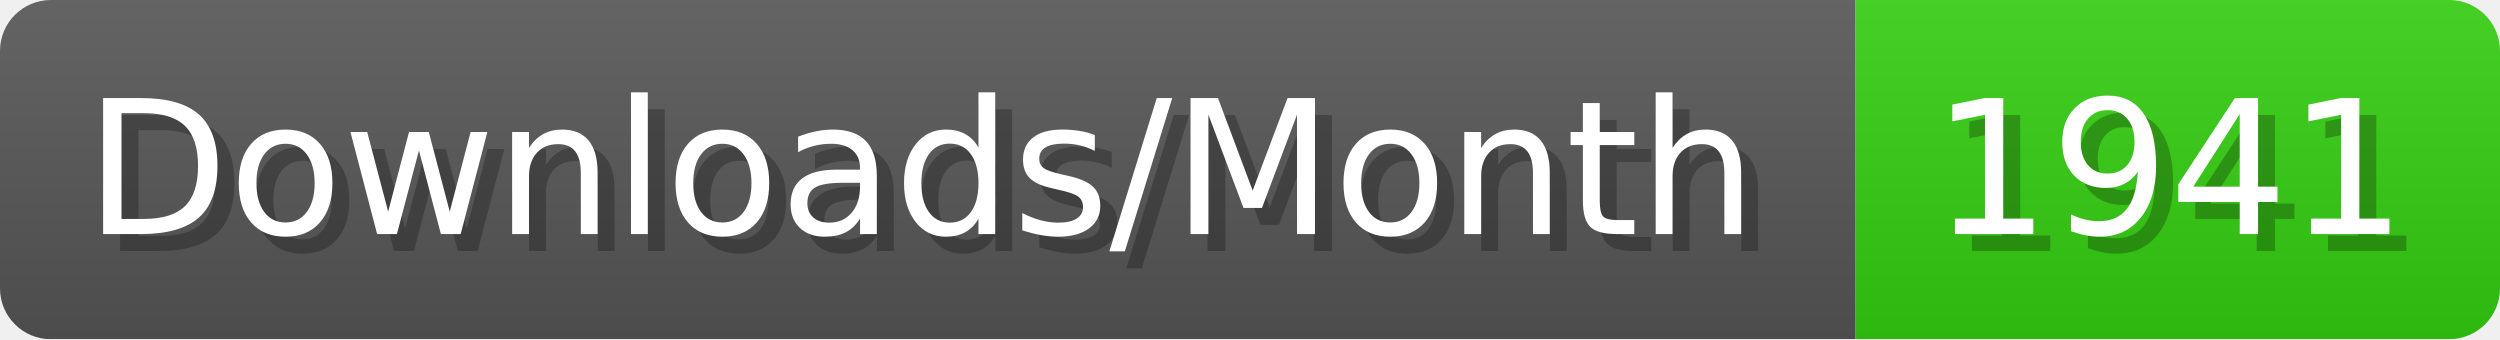
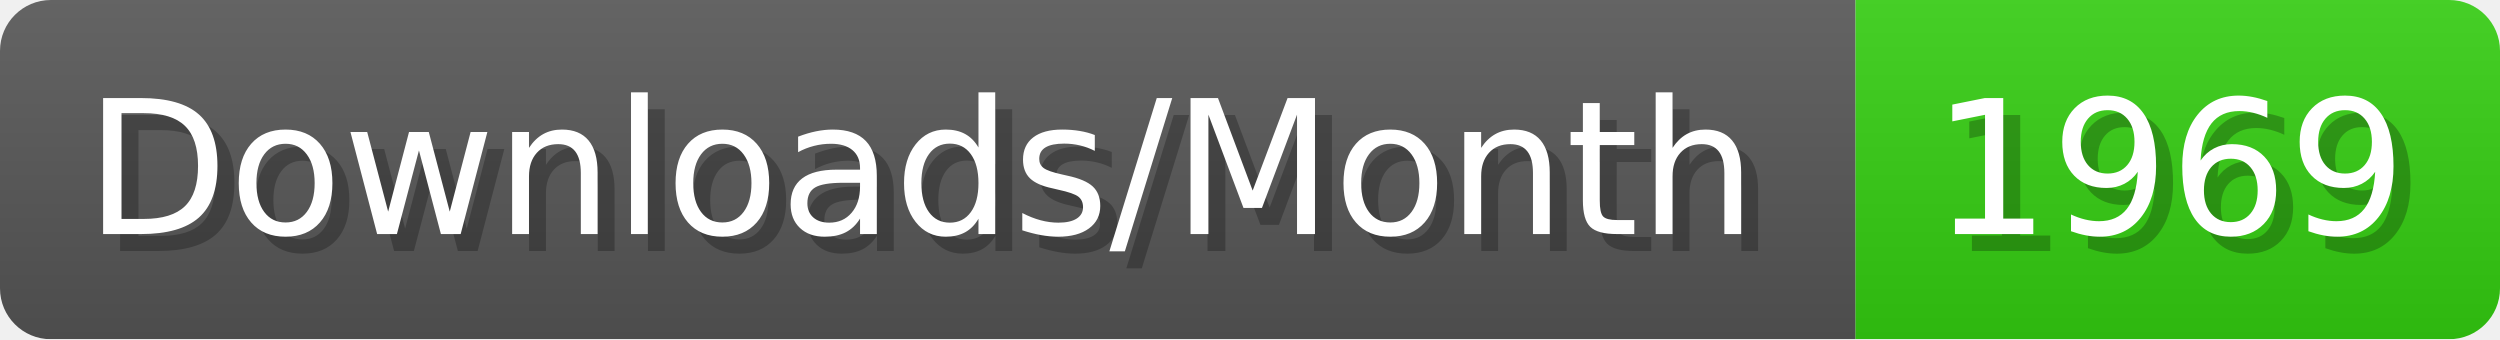
- <svg xmlns="http://www.w3.org/2000/svg" width="147.4" height="20" viewBox="0 0 1474 200" role="img" aria-label="Downloads/Month: 1941">
+ <svg xmlns="http://www.w3.org/2000/svg" width="147.4" height="20" viewBox="0 0 1474 200" role="img" aria-label="Downloads/Month: 1969">
  <linearGradient id="YlXUI" x2="0" y2="100%">
    <stop offset="0" stop-opacity=".1" stop-color="#EEE" />
    <stop offset="1" stop-opacity=".1" />
  </linearGradient>
  <mask id="JHhop">
    <rect width="1474" height="200" rx="30" fill="#FFF" />
  </mask>
  <g mask="url(#JHhop)">
    <rect width="1094" height="200" fill="#555" />
    <rect width="380" height="200" fill="#3C1" x="1094" />
    <rect width="1474" height="200" fill="url(#YlXUI)" />
  </g>
  <g aria-hidden="true" fill="#fff" text-anchor="start" font-family="Verdana,DejaVu Sans,sans-serif" font-size="110">
    <text x="60" y="148" textLength="994" fill="#000" opacity="0.25">Downloads/Month</text>
    <text x="50" y="138" textLength="994">Downloads/Month</text>
-     <text x="1149" y="148" textLength="280" fill="#000" opacity="0.25">1941</text>
-     <text x="1139" y="138" textLength="280">1941</text>
+     <text x="1149" y="148" textLength="280" fill="#000" opacity="0.25">1969</text>
+     <text x="1139" y="138" textLength="280">1969</text>
  </g>
</svg>
